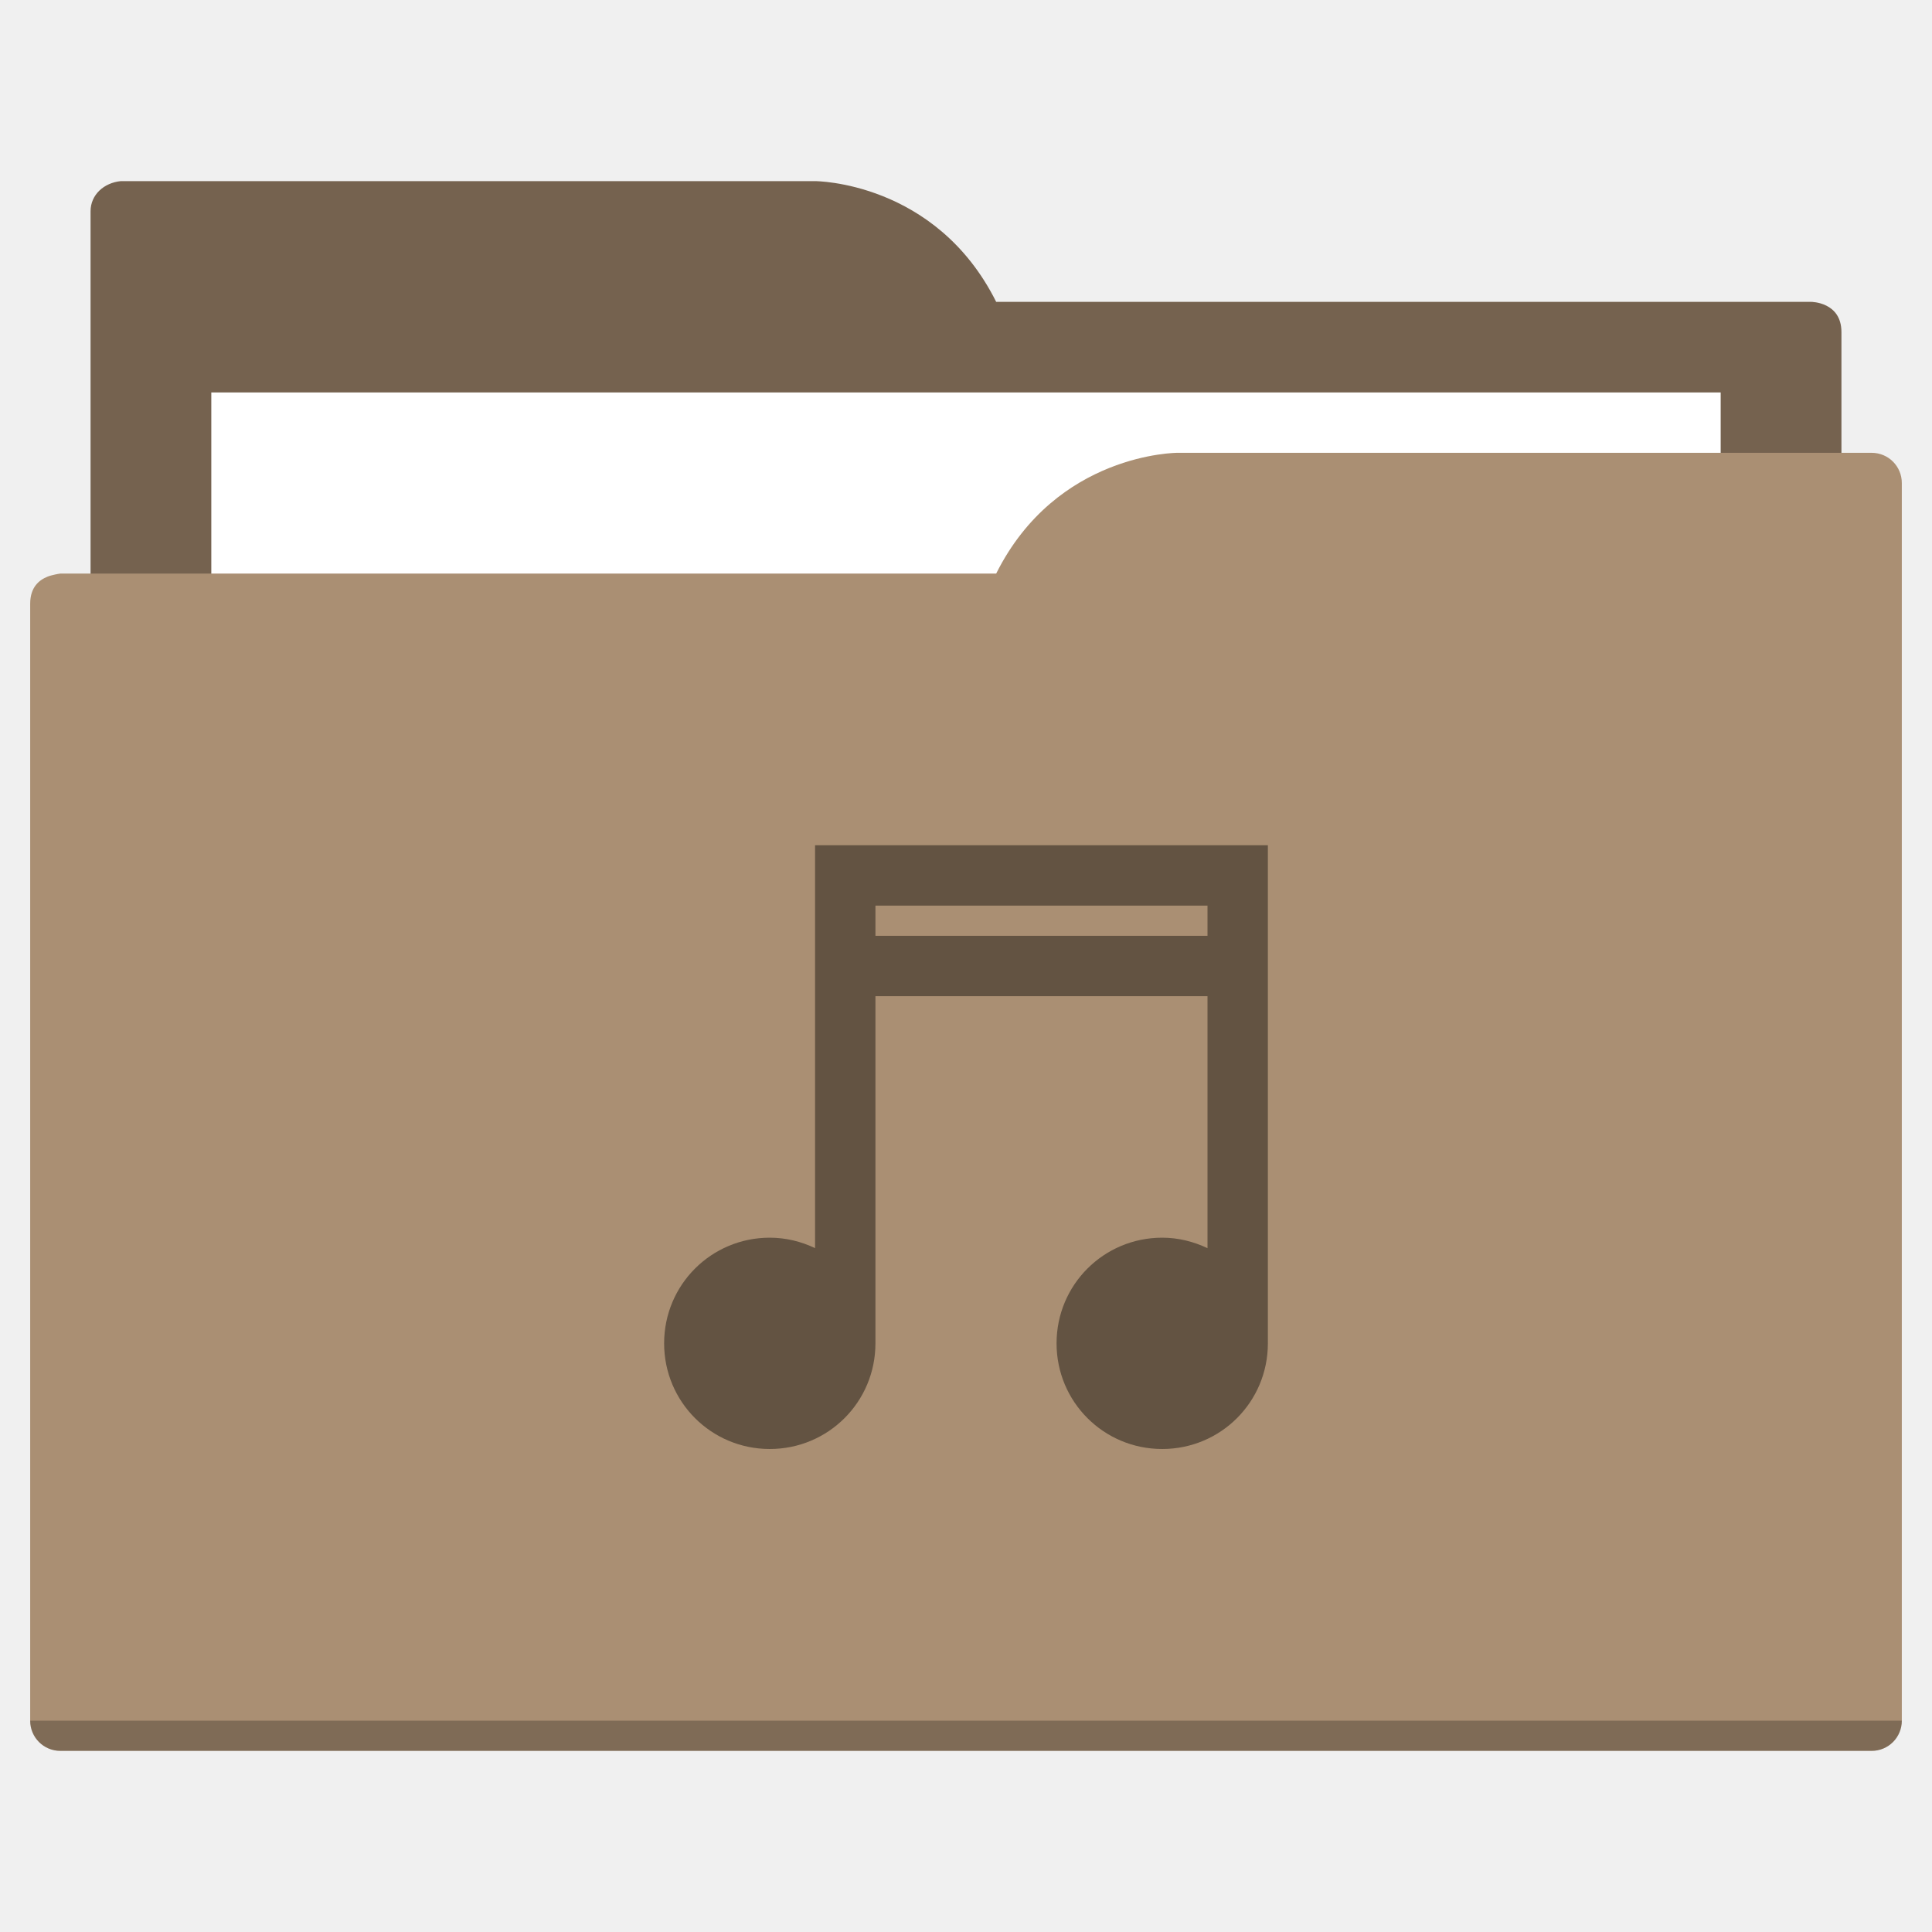
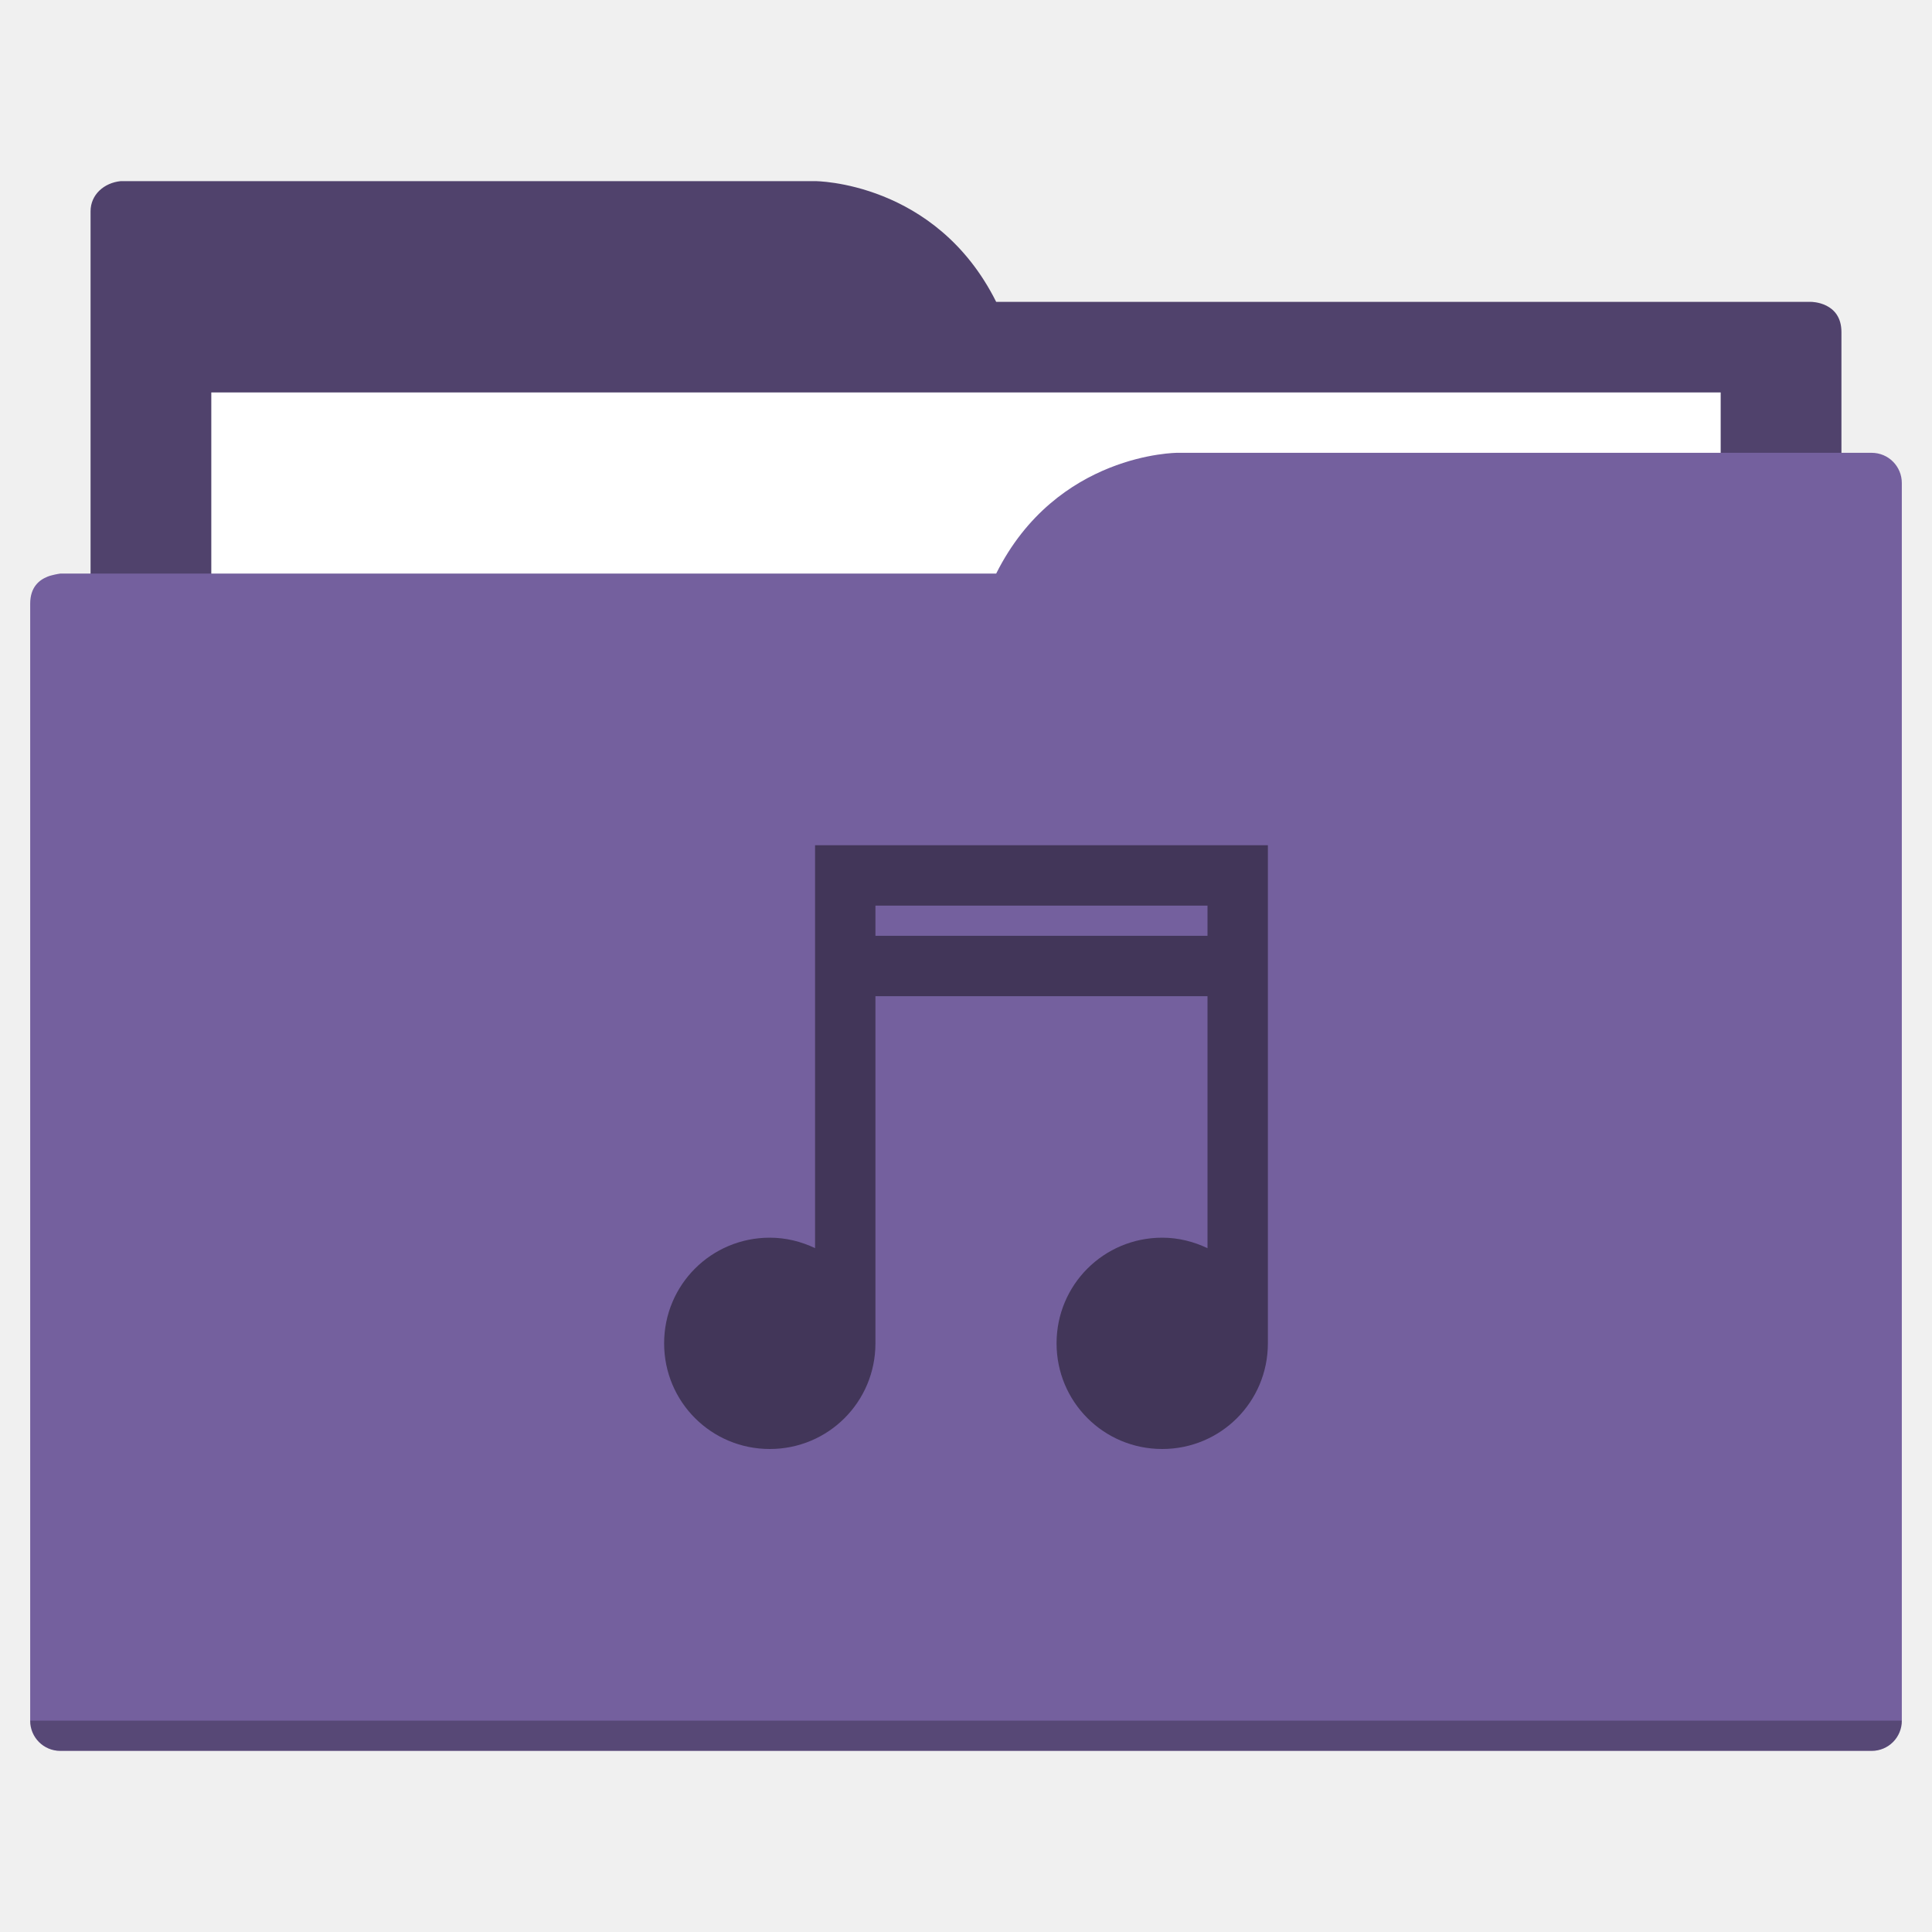
<svg xmlns="http://www.w3.org/2000/svg" width="64" height="64" id="svg5453" version="1.1" viewBox="0 0 64 64">
  <defs id="defs5455" />
  <g id="layer1" transform="translate(-384.5714,-483.798)">
-     <path style="fill:#75624f;fill-opacity:1;fill-rule:evenodd;stroke:none;stroke-width:1px;stroke-linecap:butt;stroke-linejoin:miter;stroke-opacity:1" d="M 4 6 C 3.449 6.055 3 6.446 3 7 L 3 9 L 3 49 L 61 49 L 61 14 L 61 13 L 61 11 C 61 10 60 10 60 10 L 58 10 L 37 10 L 33 10 C 31 6 27 6 27 6 L 5 6 L 4 6 z " transform="translate(384.5714,483.798)" id="folderTab" />
+     <path style="fill:#50426c;fill-opacity:1;fill-rule:evenodd;stroke:none;stroke-width:1px;stroke-linecap:butt;stroke-linejoin:miter;stroke-opacity:1" d="M 4 6 C 3.449 6.055 3 6.446 3 7 L 3 9 L 3 49 L 61 49 L 61 14 L 61 13 L 61 11 C 61 10 60 10 60 10 L 58 10 L 37 10 L 33 10 C 31 6 27 6 27 6 L 5 6 L 4 6 z " transform="translate(384.5714,483.798)" id="folderTab" />
    <path style="color:#000000;text-decoration:none;text-decoration-line:none;text-decoration-style:solid;text-decoration-color:#000000;white-space:normal;clip-rule:nonzero;display:inline;overflow:visible;visibility:visible;opacity:1;isolation:auto;mix-blend-mode:normal;color-interpolation:sRGB;color-interpolation-filters:linearRGB;solid-color:#000000;solid-opacity:1;fill:#ffffff;fill-opacity:1;fill-rule:nonzero;stroke:none;stroke-width:1;stroke-linecap:butt;stroke-linejoin:miter;stroke-miterlimit:4;stroke-dasharray:none;stroke-dashoffset:0;stroke-opacity:1;color-rendering:auto;image-rendering:auto;shape-rendering:auto;text-rendering:auto;enable-background:accumulate" d="m 391.571,496.798 50,0 0,32 -50,0 z" id="folderPaper" />
-     <path style="fill:#aa8f73;fill-opacity:1;fill-rule:evenodd;stroke:none;stroke-width:1px;stroke-linecap:butt;stroke-linejoin:miter;stroke-opacity:1" d="M 39 15 C 39 15 35 15 33 19 L 29 19 L 4 19 L 2 19 C 2 19 1.868 19.017 1.711 19.059 C 1.665 19.073 1.619 19.081 1.576 19.102 C 1.302 19.211 1 19.445 1 20 L 1 22 L 1 23 L 1 57 C 1 57.554 1.446 58 2 58 L 62 58 C 62.554 58 63 57.554 63 57 L 63 18 L 63 16 C 63 15.446 62.554 15 62 15 L 61 15 L 39 15 z " transform="translate(384.5714,483.798)" id="folderFront" />
+     <path style="fill:#74609e;fill-opacity:1;fill-rule:evenodd;stroke:none;stroke-width:1px;stroke-linecap:butt;stroke-linejoin:miter;stroke-opacity:1" d="M 39 15 C 39 15 35 15 33 19 L 29 19 L 4 19 L 2 19 C 2 19 1.868 19.017 1.711 19.059 C 1.665 19.073 1.619 19.081 1.576 19.102 C 1.302 19.211 1 19.445 1 20 L 1 22 L 1 23 L 1 57 C 1 57.554 1.446 58 2 58 L 62 58 C 62.554 58 63 57.554 63 57 L 63 18 L 63 16 C 63 15.446 62.554 15 62 15 L 61 15 L 39 15 z " transform="translate(384.5714,483.798)" id="folderFront" />
    <path style="opacity:0.25;fill:#000000;fill-opacity:1;stroke:none" d="m 385.571,540.798 c 0,0.554 0.446,1 1,1 l 60,0 c 0.554,0 1,-0.446 1,-1 z" id="folderShadow" />
-     <path style="color:#000000;clip-rule:nonzero;display:inline;overflow:visible;visibility:visible;opacity:1;isolation:auto;mix-blend-mode:normal;color-interpolation:sRGB;color-interpolation-filters:linearRGB;solid-color:#000000;solid-opacity:1;fill:#635342;fill-opacity:1;fill-rule:nonzero;stroke:none;stroke-width:1;stroke-linecap:butt;stroke-linejoin:miter;stroke-miterlimit:4;stroke-dasharray:none;stroke-dashoffset:0;stroke-opacity:1;color-rendering:auto;image-rendering:auto;shape-rendering:auto;text-rendering:auto;enable-background:accumulate" d="m 27,28 0,2 0,11.346 C 26.544,41.129 26.04,41 25.5,41 23.561,41 22,42.561 22,44.5 c 0,1.939 1.561,3.5 3.5,3.5 1.939,0 3.5,-1.561 3.5,-3.5 l 0,-8.5 0,-2 0,-1 11,0 0,1 0,2 0,5.348 C 39.544,41.131 39.04,41 38.5,41 36.561,41 35,42.561 35,44.5 35,46.439 36.561,48 38.5,48 40.439,48 42,46.439 42,44.5 L 42,28 Z m 2,2 11,0 0,1 -11,0 z" transform="translate(384.5714,483.798)" id="folderGlyph" />
-     <rect style="color:#000000;clip-rule:nonzero;display:inline;overflow:visible;visibility:visible;opacity:1;isolation:auto;mix-blend-mode:normal;color-interpolation:sRGB;color-interpolation-filters:linearRGB;solid-color:#000000;solid-opacity:1;fill:#75624f;fill-opacity:1;fill-rule:nonzero;stroke:none;stroke-width:1;stroke-linecap:butt;stroke-linejoin:miter;stroke-miterlimit:4;stroke-dasharray:none;stroke-dashoffset:0;stroke-opacity:1;color-rendering:auto;image-rendering:auto;shape-rendering:auto;text-rendering:auto;enable-background:accumulate" id="rect4157" width="5" height="5" x="377.571" y="483.798" />
-     <rect style="color:#000000;clip-rule:nonzero;display:inline;overflow:visible;visibility:visible;opacity:1;isolation:auto;mix-blend-mode:normal;color-interpolation:sRGB;color-interpolation-filters:linearRGB;solid-color:#000000;solid-opacity:1;fill:#aa8f73;fill-opacity:1;fill-rule:nonzero;stroke:none;stroke-width:1;stroke-linecap:butt;stroke-linejoin:miter;stroke-miterlimit:4;stroke-dasharray:none;stroke-dashoffset:0;stroke-opacity:1;color-rendering:auto;image-rendering:auto;shape-rendering:auto;text-rendering:auto;enable-background:accumulate" id="rect4157-5" width="5" height="5" x="377.571" y="491.798" />
-     <rect style="color:#000000;clip-rule:nonzero;display:inline;overflow:visible;visibility:visible;opacity:1;isolation:auto;mix-blend-mode:normal;color-interpolation:sRGB;color-interpolation-filters:linearRGB;solid-color:#000000;solid-opacity:1;fill:#635342;fill-opacity:1;fill-rule:nonzero;stroke:none;stroke-width:1;stroke-linecap:butt;stroke-linejoin:miter;stroke-miterlimit:4;stroke-dasharray:none;stroke-dashoffset:0;stroke-opacity:1;color-rendering:auto;image-rendering:auto;shape-rendering:auto;text-rendering:auto;enable-background:accumulate" id="rect4157-8" width="5" height="5" x="377.571" y="499.798" />
+     <path style="color:#000000;clip-rule:nonzero;display:inline;overflow:visible;visibility:visible;opacity:1;isolation:auto;mix-blend-mode:normal;color-interpolation:sRGB;color-interpolation-filters:linearRGB;solid-color:#000000;solid-opacity:1;fill:#423659;fill-opacity:1;fill-rule:nonzero;stroke:none;stroke-width:1;stroke-linecap:butt;stroke-linejoin:miter;stroke-miterlimit:4;stroke-dasharray:none;stroke-dashoffset:0;stroke-opacity:1;color-rendering:auto;image-rendering:auto;shape-rendering:auto;text-rendering:auto;enable-background:accumulate" d="m 27,28 0,2 0,11.346 C 26.544,41.129 26.04,41 25.5,41 23.561,41 22,42.561 22,44.5 c 0,1.939 1.561,3.5 3.5,3.5 1.939,0 3.5,-1.561 3.5,-3.5 l 0,-8.5 0,-2 0,-1 11,0 0,1 0,2 0,5.348 C 39.544,41.131 39.04,41 38.5,41 36.561,41 35,42.561 35,44.5 35,46.439 36.561,48 38.5,48 40.439,48 42,46.439 42,44.5 L 42,28 Z m 2,2 11,0 0,1 -11,0 z" transform="translate(384.5714,483.798)" id="folderGlyph" />
+     <rect style="color:#000000;clip-rule:nonzero;display:inline;overflow:visible;visibility:visible;opacity:1;isolation:auto;mix-blend-mode:normal;color-interpolation:sRGB;color-interpolation-filters:linearRGB;solid-color:#000000;solid-opacity:1;fill:#50426c;fill-opacity:1;fill-rule:nonzero;stroke:none;stroke-width:1;stroke-linecap:butt;stroke-linejoin:miter;stroke-miterlimit:4;stroke-dasharray:none;stroke-dashoffset:0;stroke-opacity:1;color-rendering:auto;image-rendering:auto;shape-rendering:auto;text-rendering:auto;enable-background:accumulate" id="rect4157" width="5" height="5" x="377.571" y="483.798" />
+     <rect style="color:#000000;clip-rule:nonzero;display:inline;overflow:visible;visibility:visible;opacity:1;isolation:auto;mix-blend-mode:normal;color-interpolation:sRGB;color-interpolation-filters:linearRGB;solid-color:#000000;solid-opacity:1;fill:#74609e;fill-opacity:1;fill-rule:nonzero;stroke:none;stroke-width:1;stroke-linecap:butt;stroke-linejoin:miter;stroke-miterlimit:4;stroke-dasharray:none;stroke-dashoffset:0;stroke-opacity:1;color-rendering:auto;image-rendering:auto;shape-rendering:auto;text-rendering:auto;enable-background:accumulate" id="rect4157-5" width="5" height="5" x="377.571" y="491.798" />
+     <rect style="color:#000000;clip-rule:nonzero;display:inline;overflow:visible;visibility:visible;opacity:1;isolation:auto;mix-blend-mode:normal;color-interpolation:sRGB;color-interpolation-filters:linearRGB;solid-color:#000000;solid-opacity:1;fill:#423659;fill-opacity:1;fill-rule:nonzero;stroke:none;stroke-width:1;stroke-linecap:butt;stroke-linejoin:miter;stroke-miterlimit:4;stroke-dasharray:none;stroke-dashoffset:0;stroke-opacity:1;color-rendering:auto;image-rendering:auto;shape-rendering:auto;text-rendering:auto;enable-background:accumulate" id="rect4157-8" width="5" height="5" x="377.571" y="499.798" />
  </g>
</svg>
